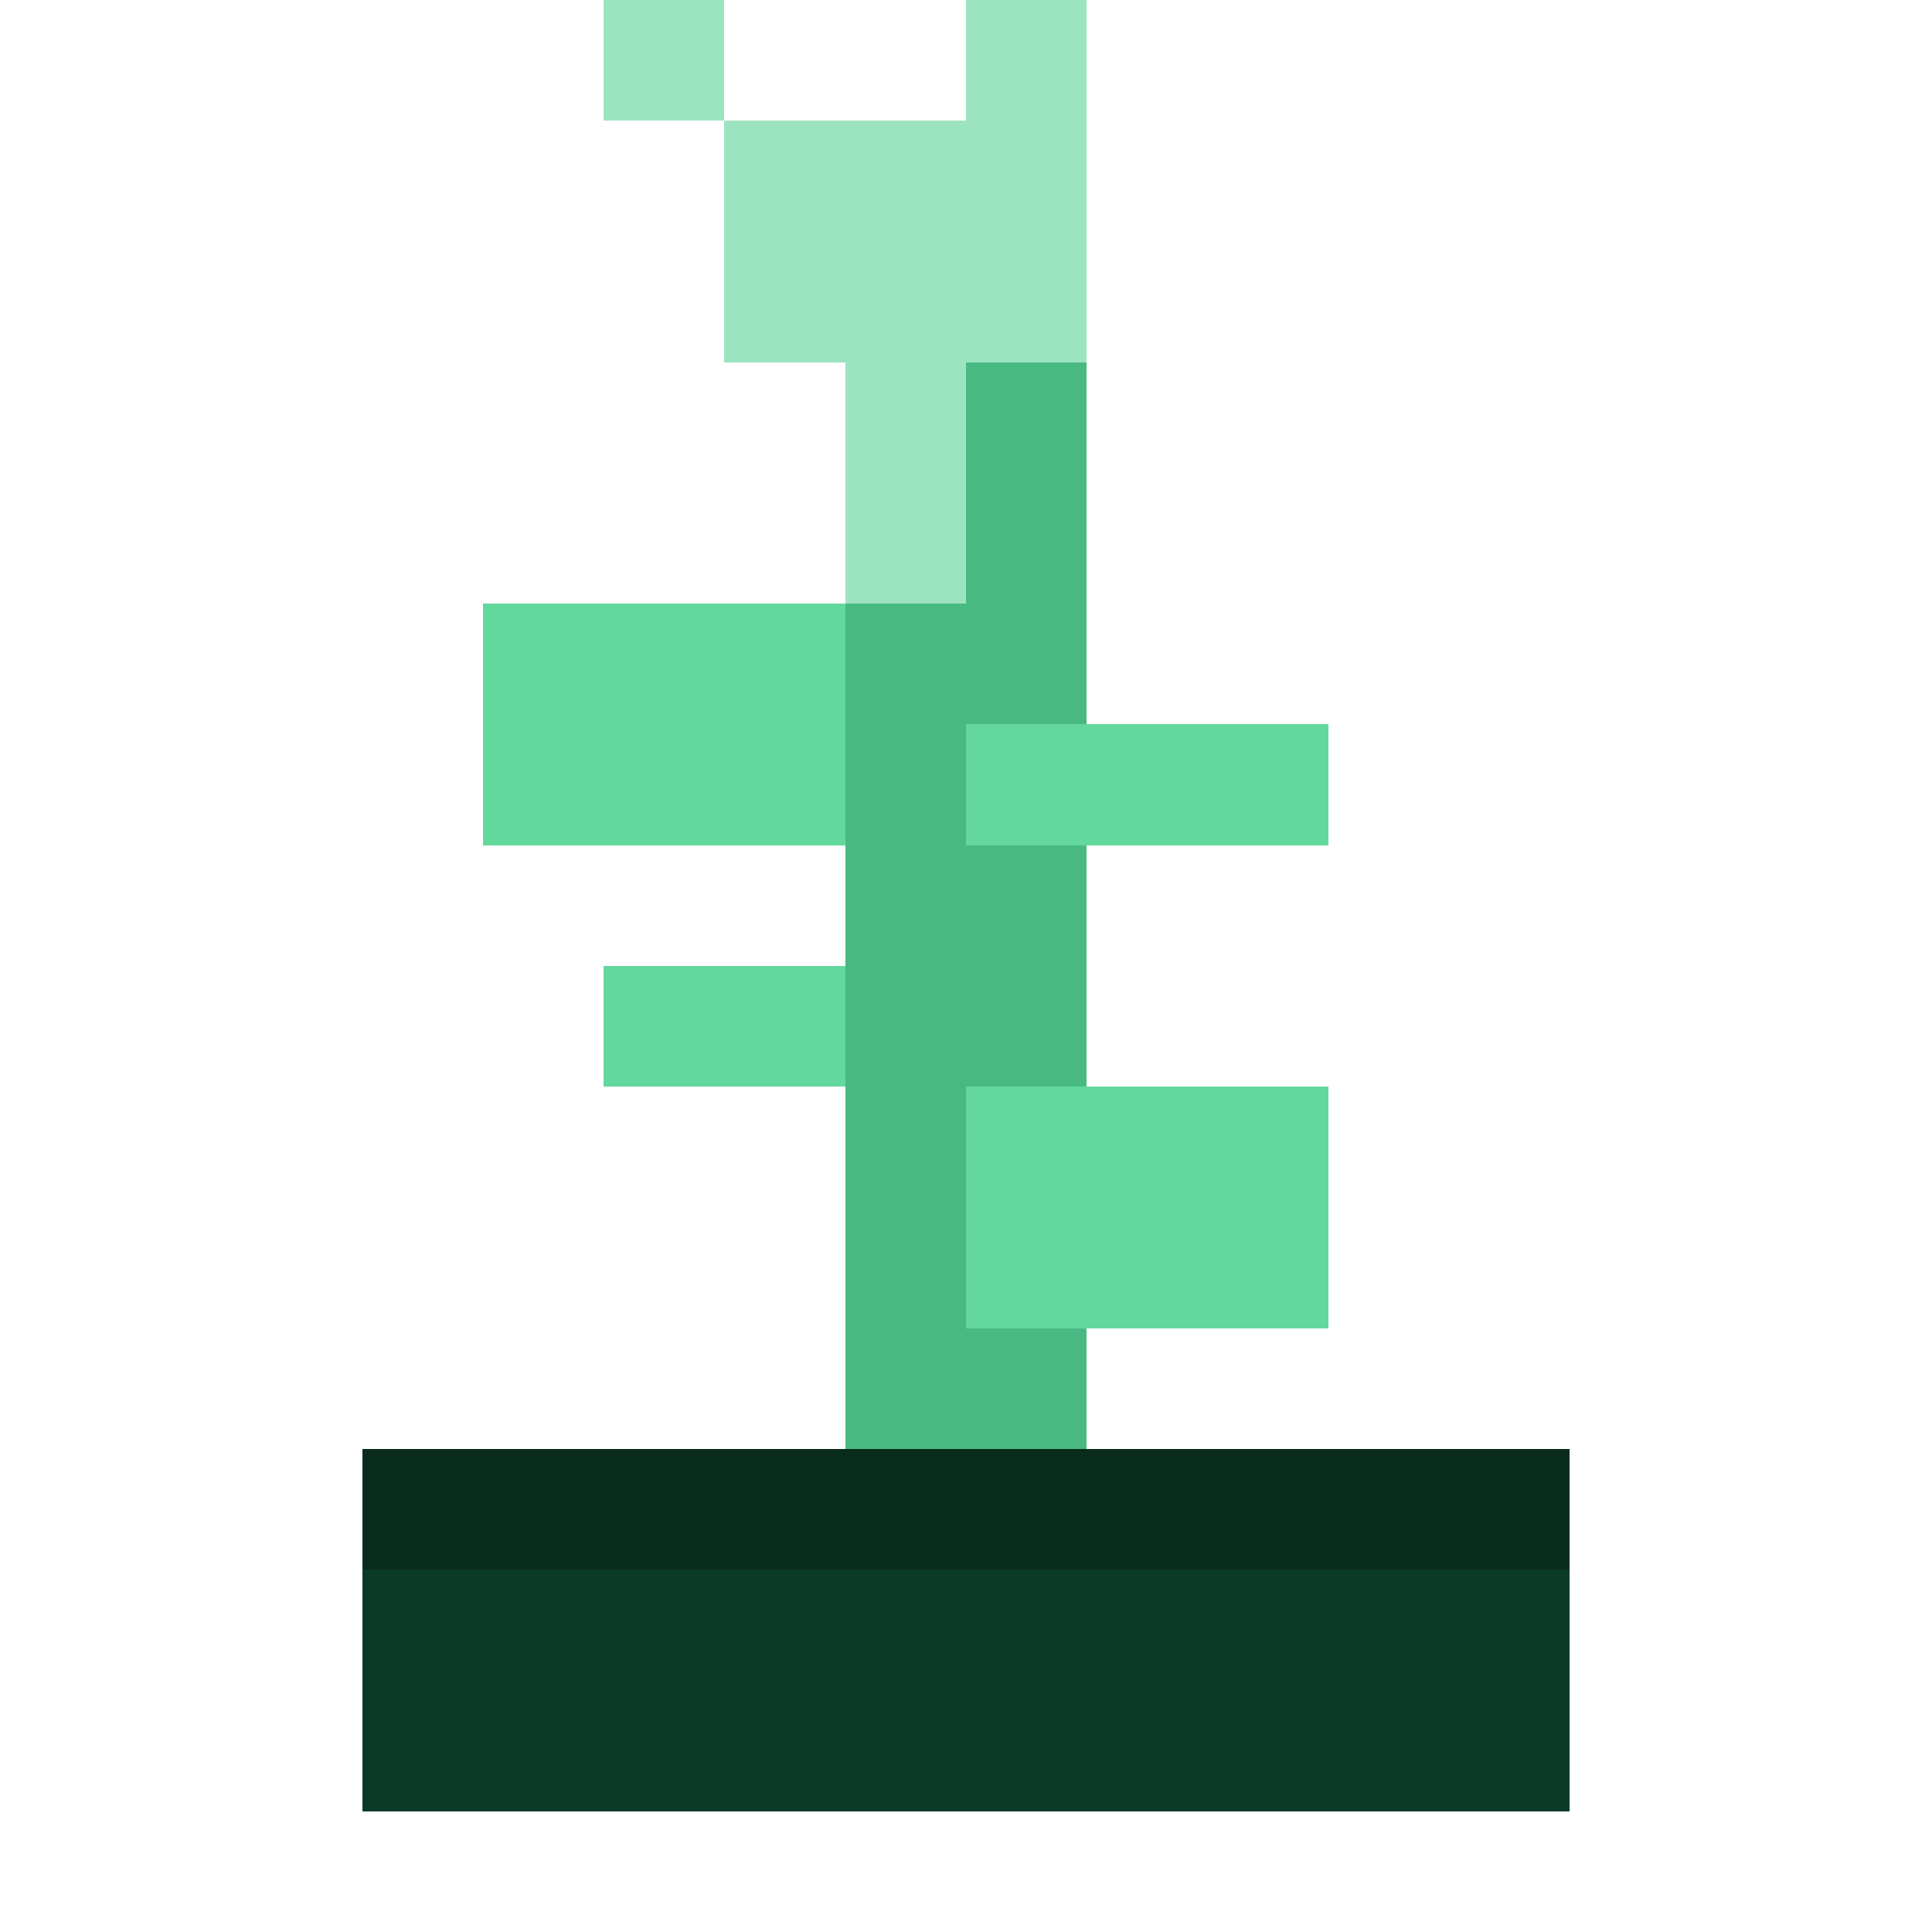
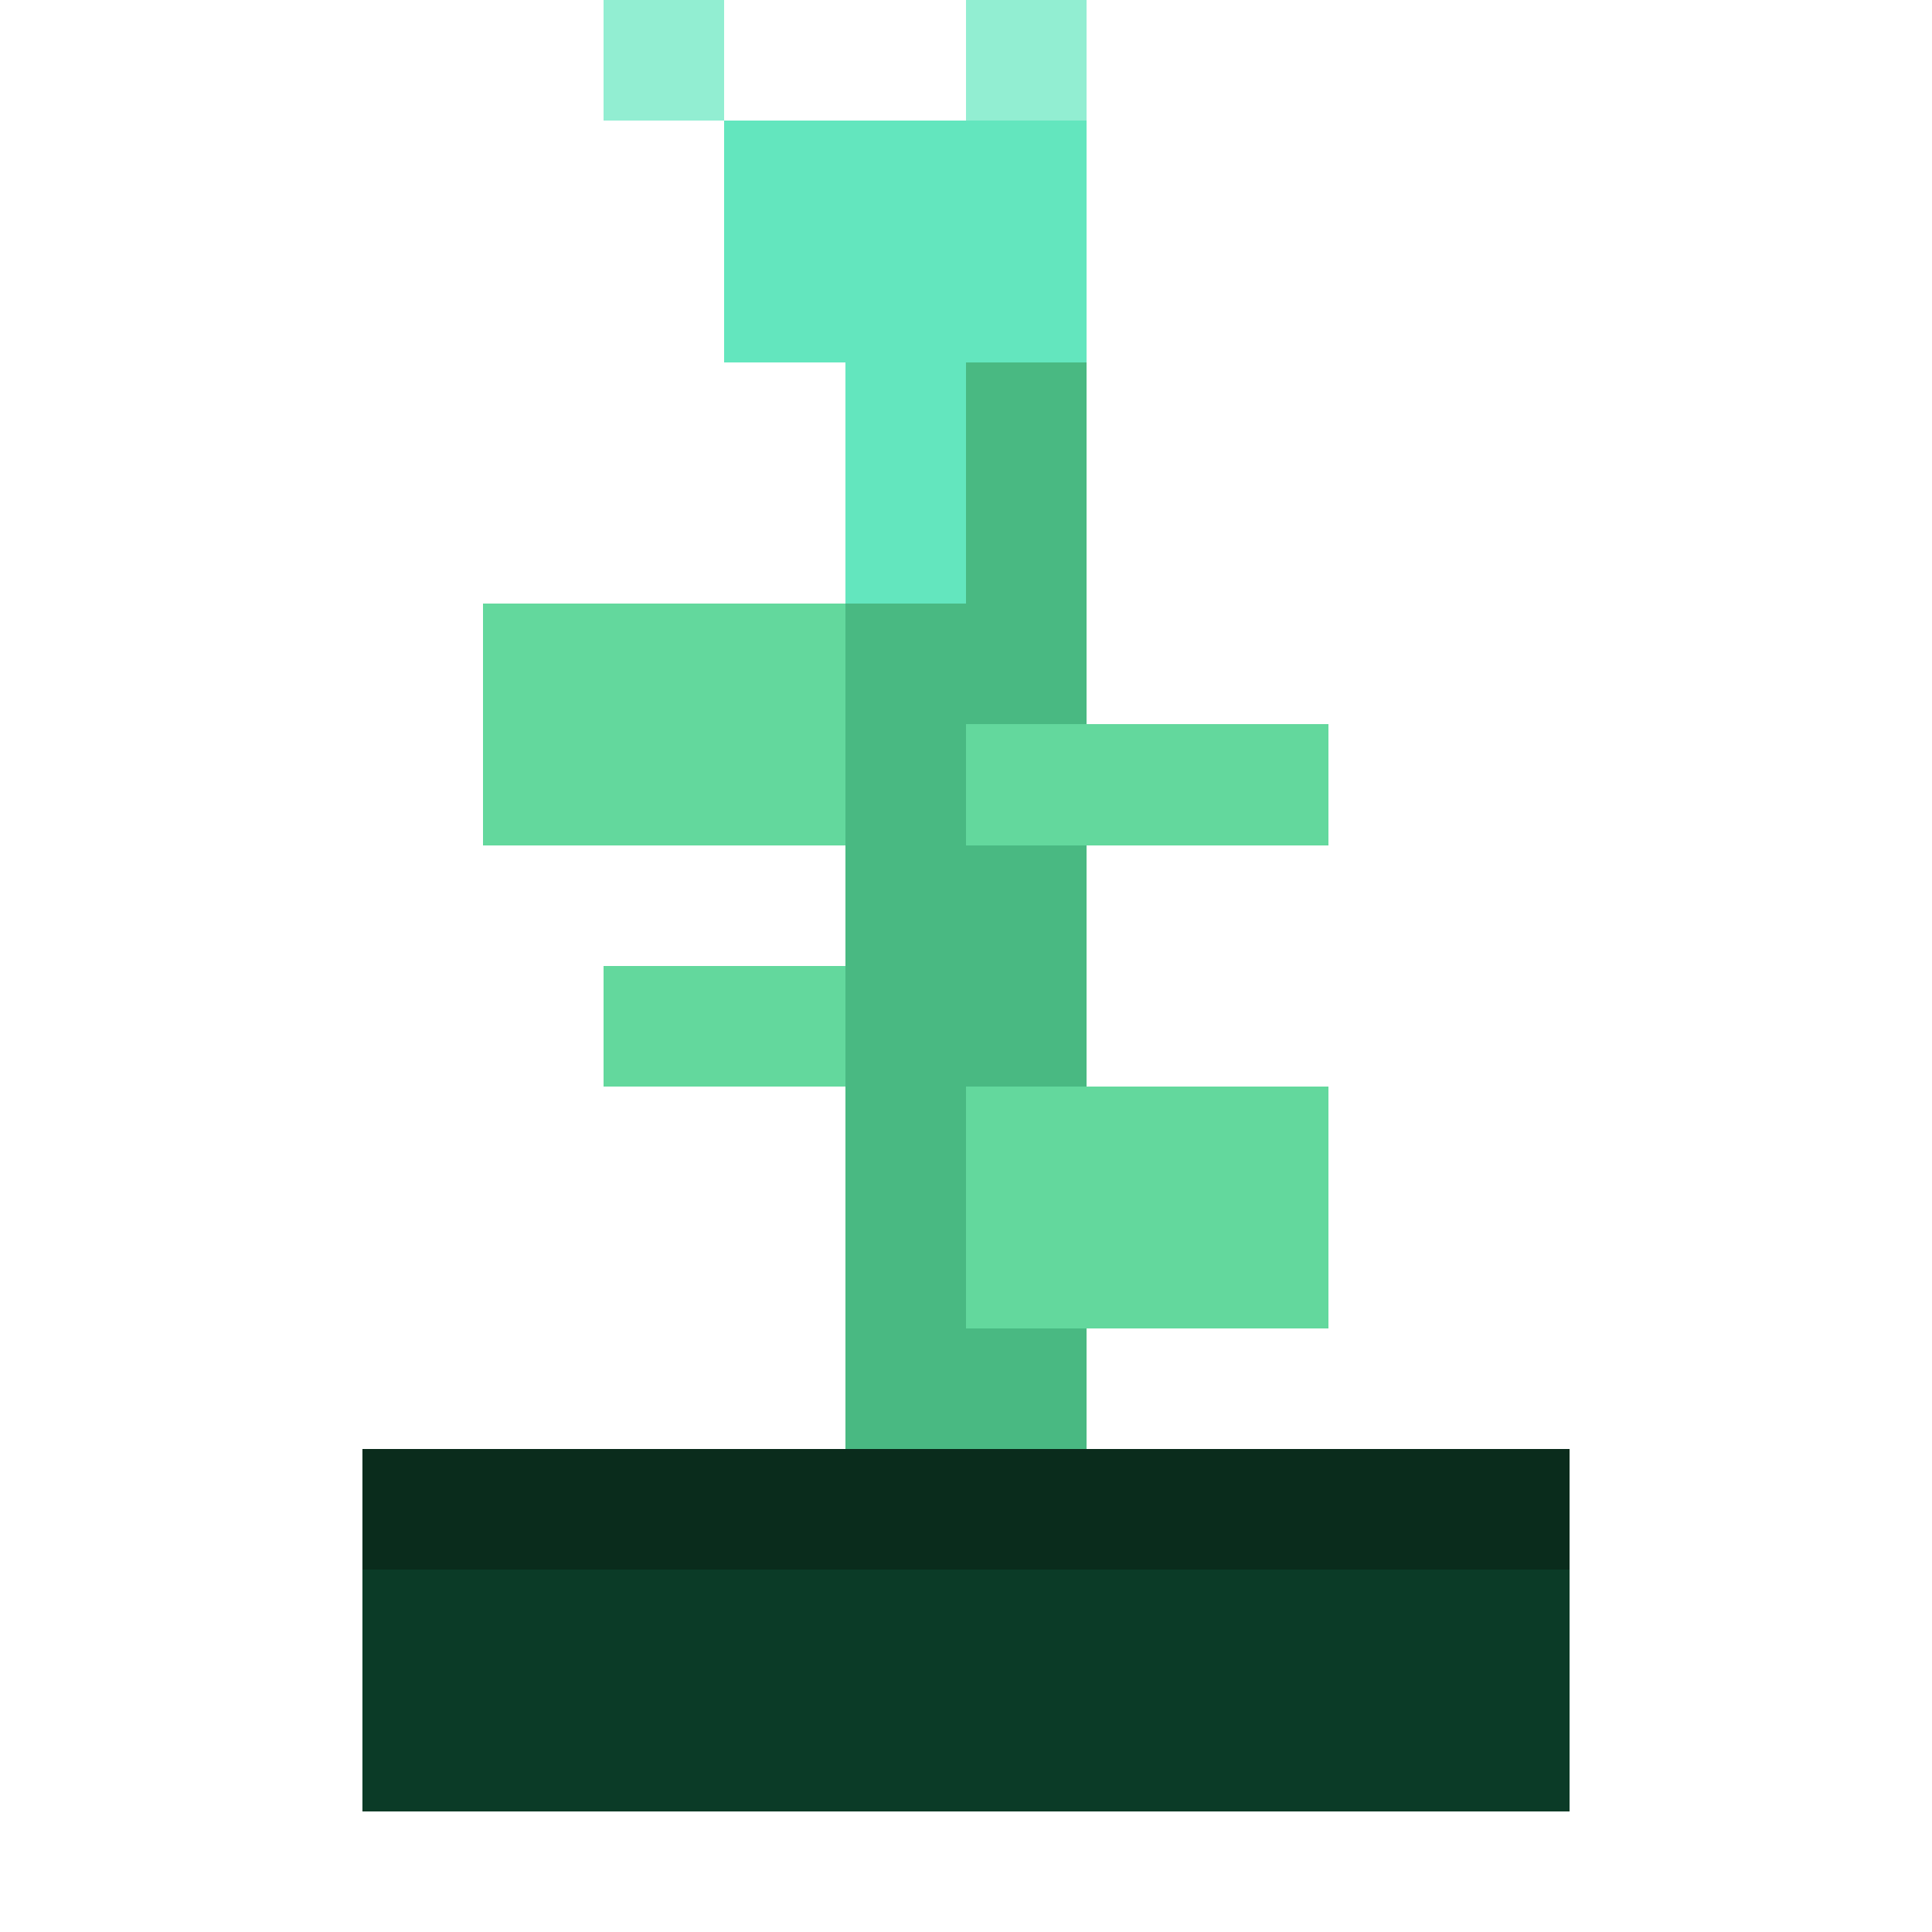
<svg xmlns="http://www.w3.org/2000/svg" width="64" height="64" viewBox="0 0 32 32" fill="none" shape-rendering="crispEdges">
-   <rect x="10" y="0" width="2" height="2" fill="#9CE4BF" />
-   <rect x="16" y="0" width="2" height="2" fill="#9CE4BF" />
-   <rect x="12" y="2" width="6" height="2" fill="#9CE4BF" />
-   <rect x="12" y="4" width="6" height="2" fill="#9CE4BF" />
-   <rect x="14" y="6" width="2" height="2" fill="#9CE4BF" />
+   <rect x="10" y="0" width="2" height="2" fill="#92eed2" />
+   <rect x="16" y="0" width="2" height="2" fill="#92eed2" />
+   <rect x="12" y="2" width="6" height="2" fill="#63E6BE" />
+   <rect x="12" y="4" width="6" height="2" fill="#63E6BE" />
+   <rect x="14" y="6" width="2" height="2" fill="#63E6BE" />
  <rect x="16" y="6" width="2" height="2" fill="#49B982" />
-   <rect x="14" y="8" width="2" height="2" fill="#9CE4BF" />
+   <rect x="14" y="8" width="2" height="2" fill="#63E6BE" />
  <rect x="16" y="8" width="2" height="2" fill="#49B982" />
  <rect x="8" y="10" width="6" height="2" fill="#63D89D" />
  <rect x="14" y="10" width="4" height="2" fill="#49B982" />
  <rect x="8" y="12" width="6" height="2" fill="#63D89D" />
  <rect x="14" y="12" width="2" height="2" fill="#49B982" />
  <rect x="16" y="12" width="6" height="2" fill="#63D89D" />
  <rect x="14" y="14" width="4" height="2" fill="#49B982" />
  <rect x="10" y="16" width="4" height="2" fill="#63D89D" />
  <rect x="14" y="16" width="4" height="2" fill="#49B982" />
  <rect x="14" y="18" width="2" height="2" fill="#49B982" />
  <rect x="16" y="18" width="6" height="2" fill="#63D89D" />
  <rect x="14" y="20" width="2" height="2" fill="#49B982" />
  <rect x="16" y="20" width="6" height="2" fill="#63D89D" />
  <rect x="14" y="22" width="4" height="2" fill="#49B982" />
  <rect x="6" y="24" width="20" height="2" fill="#0A2C1C" />
  <rect x="6" y="26" width="20" height="2" fill="#0B3B27" />
  <rect x="6" y="28" width="20" height="2" fill="#0B3B27" />
</svg>
